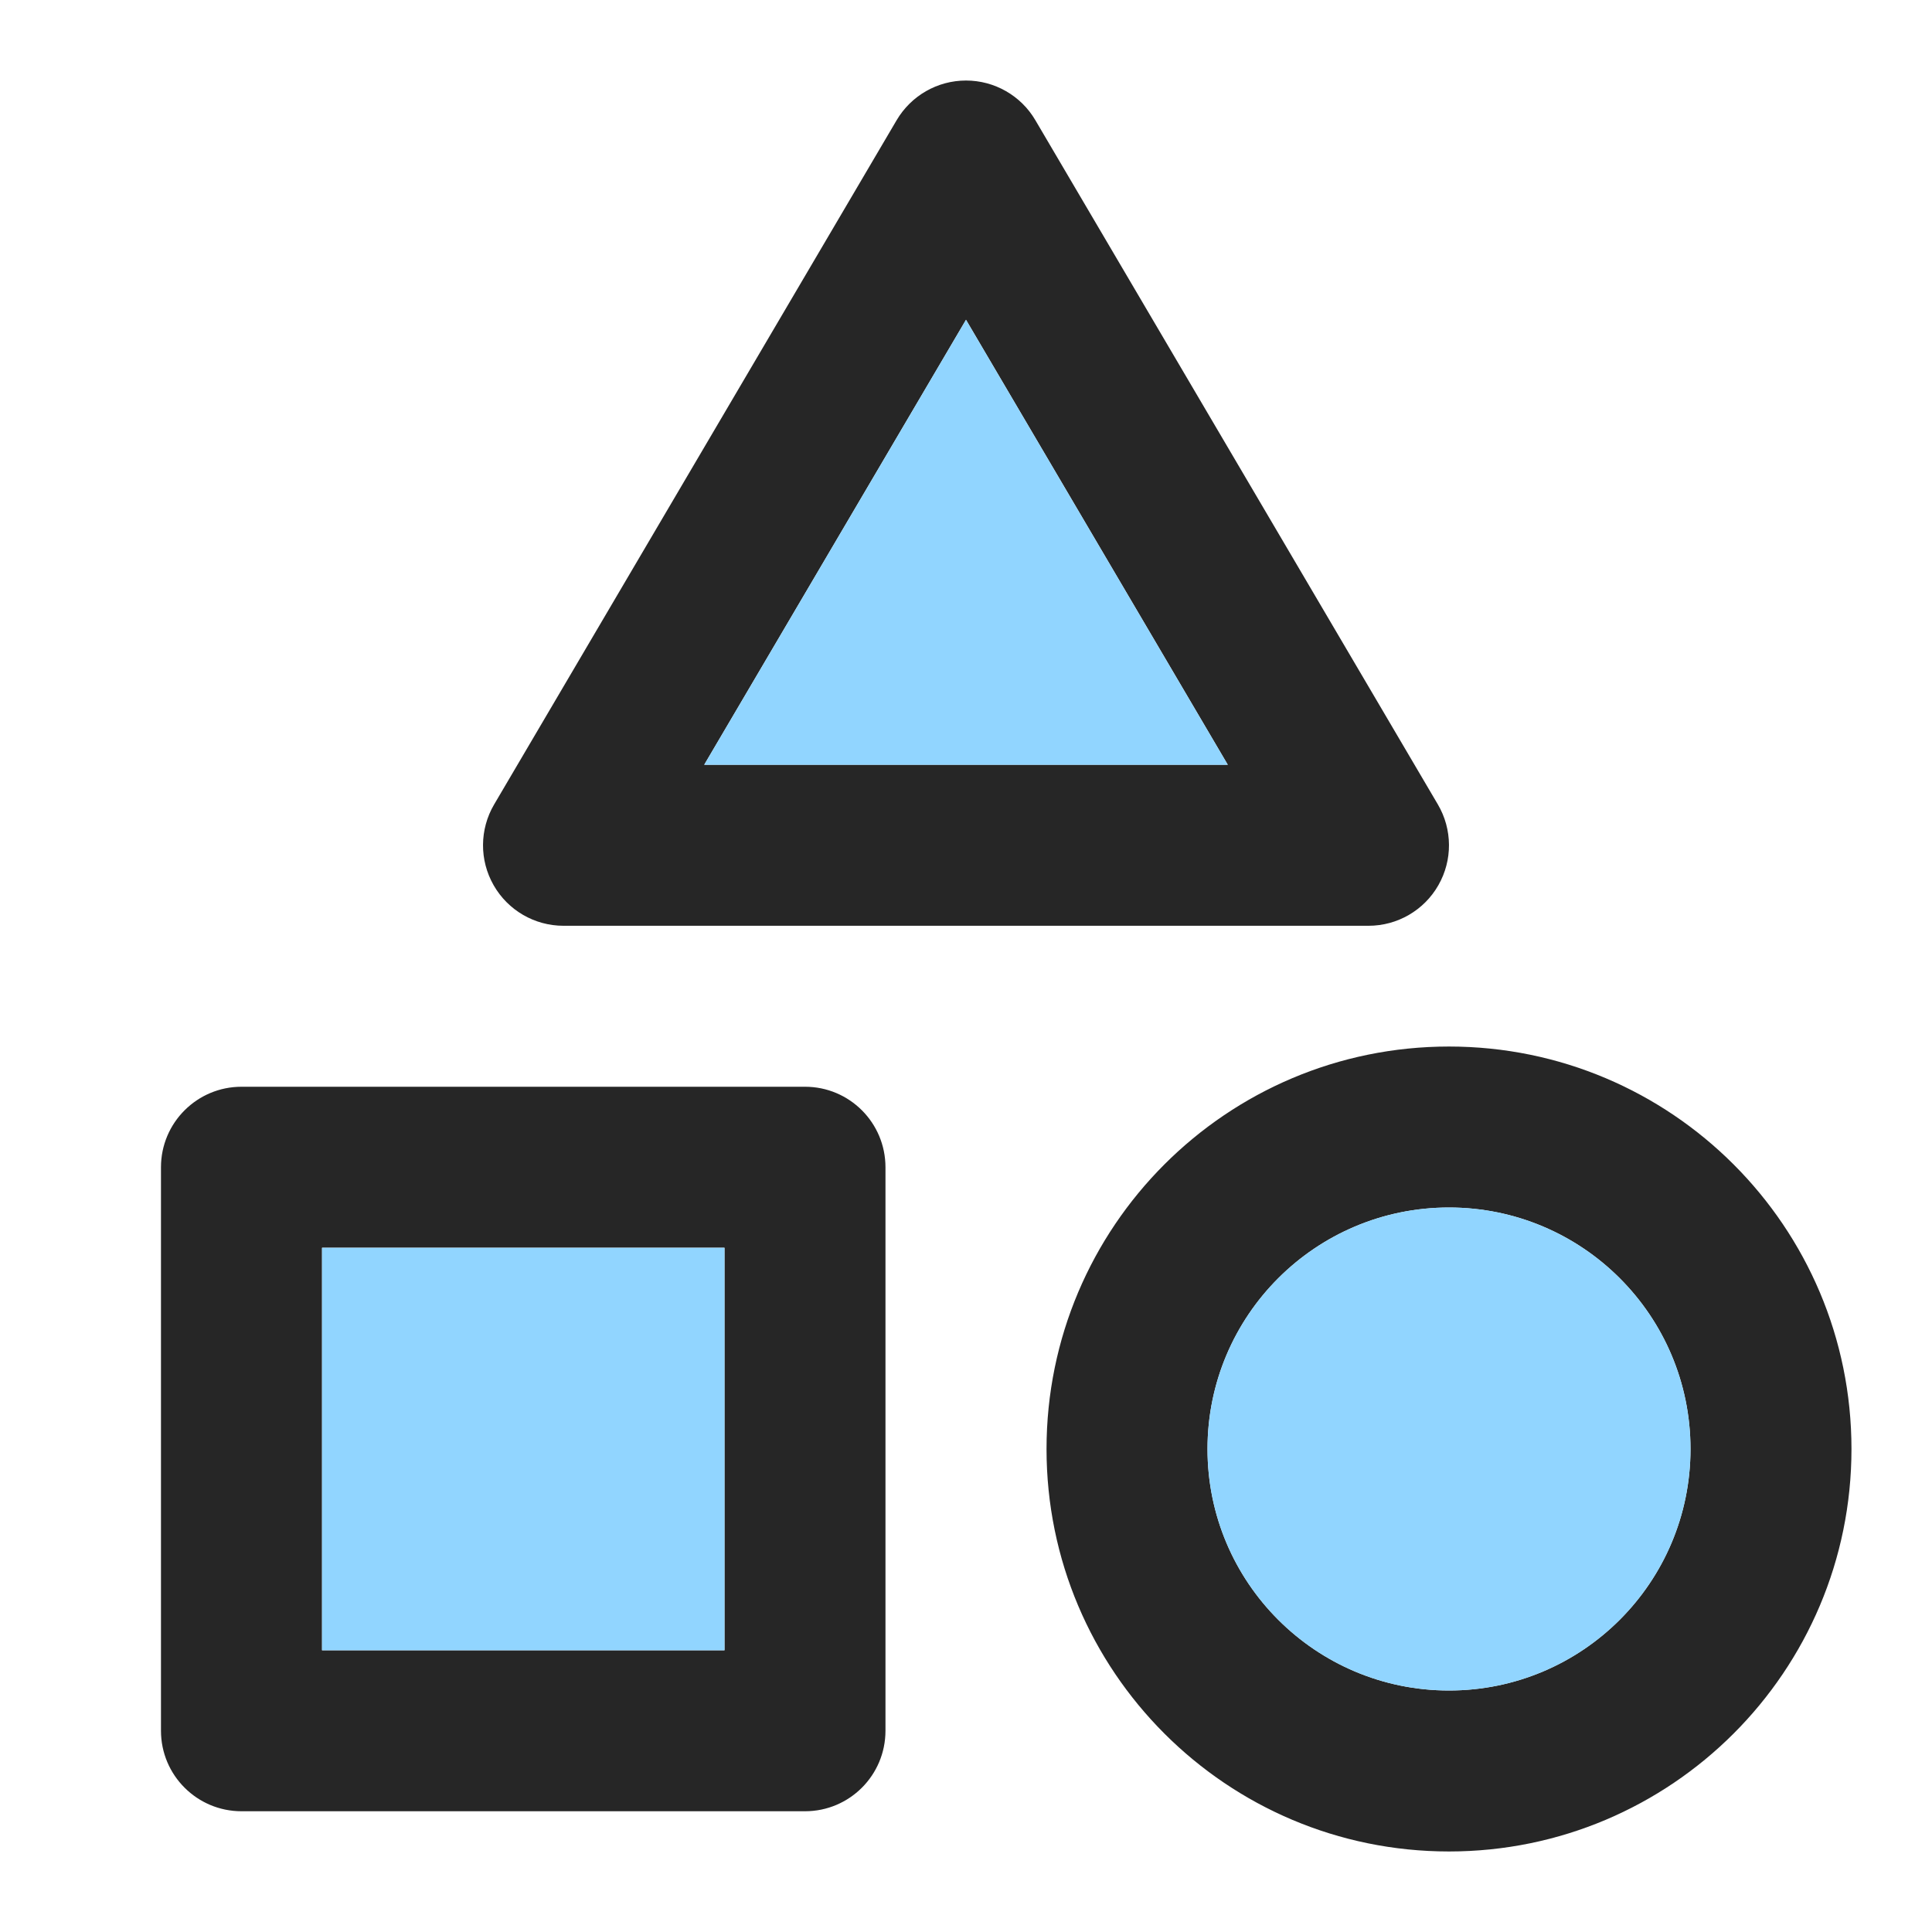
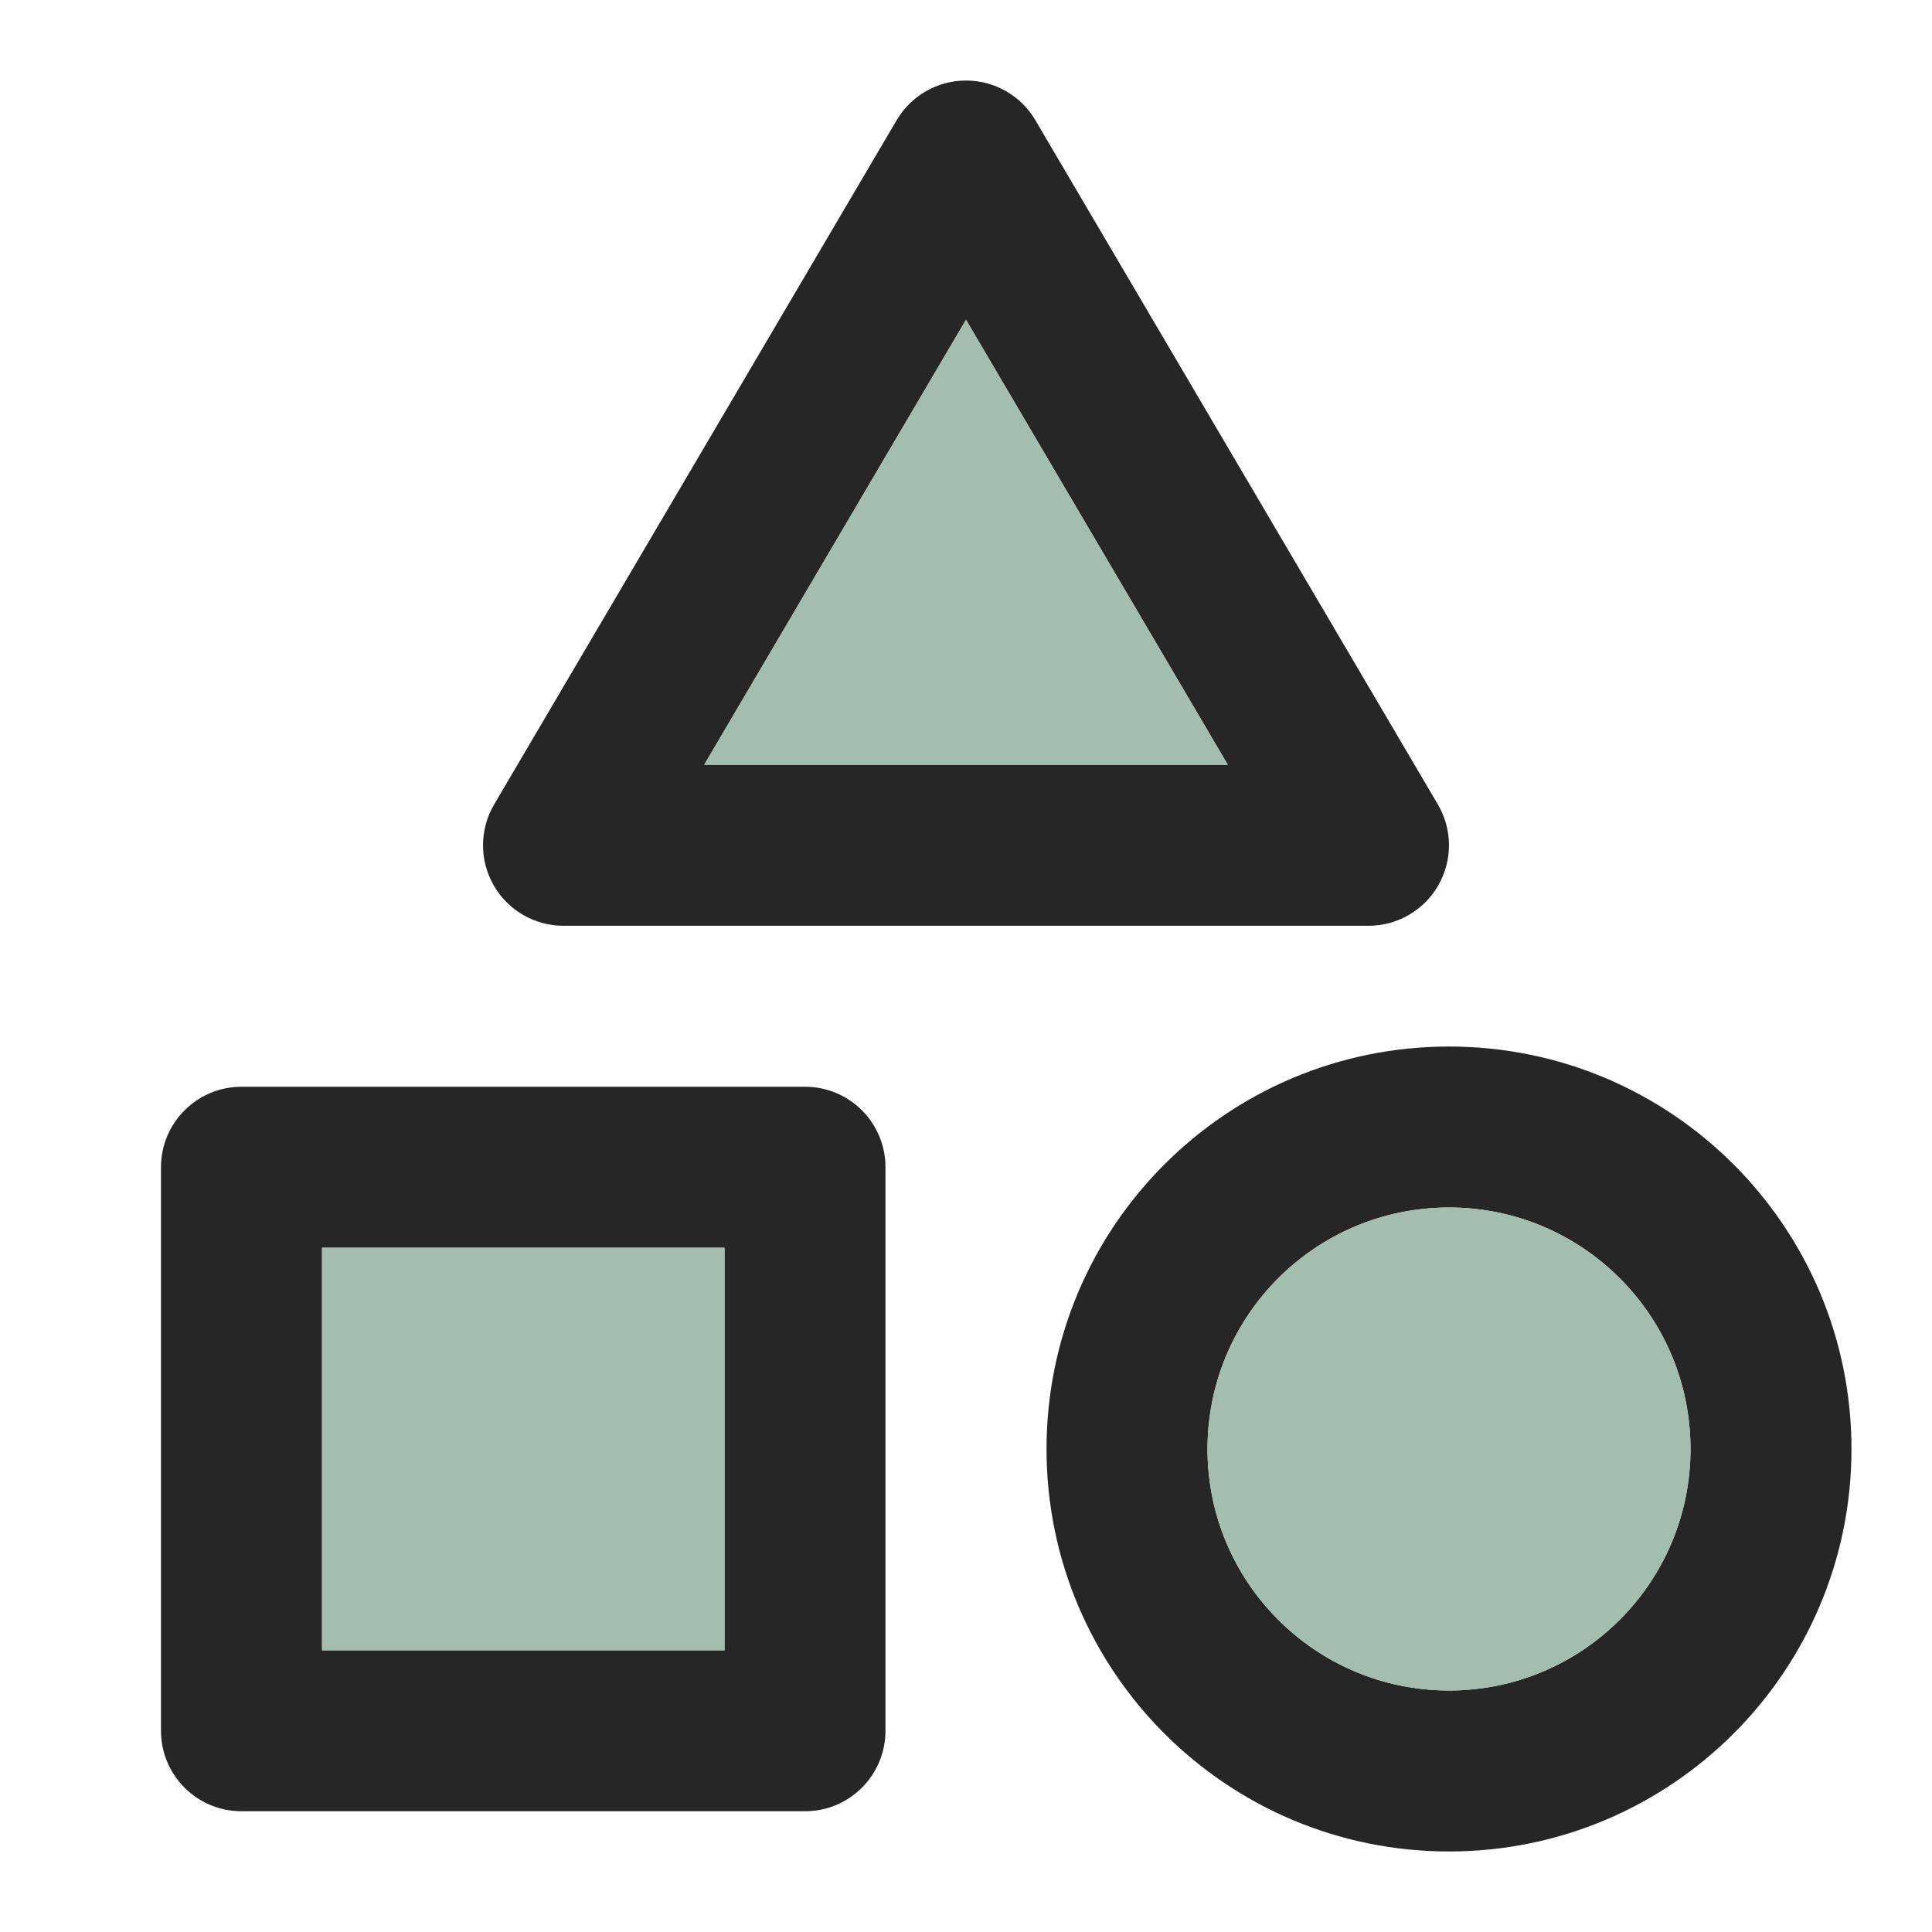
<svg xmlns="http://www.w3.org/2000/svg" width="22" height="22" viewBox="0 0 22 22" fill="none">
  <path fill-rule="evenodd" clip-rule="evenodd" d="M11 0.917C11.325 0.917 11.626 1.089 11.79 1.369L16.373 9.16C16.54 9.444 16.542 9.795 16.379 10.08C16.216 10.366 15.912 10.542 15.583 10.542H6.417C6.088 10.542 5.784 10.366 5.621 10.08C5.458 9.795 5.46 9.444 5.627 9.16L10.21 1.369C10.375 1.089 10.675 0.917 11 0.917ZM8.019 8.708H13.981L11 3.641L8.019 8.708ZM16.5 13.75C14.981 13.75 13.75 14.981 13.75 16.5C13.75 18.019 14.981 19.25 16.5 19.25C18.019 19.25 19.25 18.019 19.25 16.5C19.25 14.981 18.019 13.75 16.5 13.75ZM11.917 16.5C11.917 13.969 13.969 11.917 16.5 11.917C19.031 11.917 21.083 13.969 21.083 16.5C21.083 19.031 19.031 21.083 16.5 21.083C13.969 21.083 11.917 19.031 11.917 16.5ZM1.833 13.292C1.833 12.785 2.244 12.375 2.75 12.375H9.167C9.673 12.375 10.083 12.785 10.083 13.292V19.708C10.083 20.215 9.673 20.625 9.167 20.625H2.75C2.244 20.625 1.833 20.215 1.833 19.708V13.292ZM3.667 14.208V18.792H8.25V14.208H3.667Z" fill="black" fill-opacity="0.85" />
-   <path d="M13.981 8.709H8.019L11 3.642L13.981 8.709Z" fill="#91D5FF" />
-   <path d="M3.667 18.792V14.209H8.25V18.792H3.667Z" fill="#91D5FF" />
-   <path d="M13.75 16.5C13.75 14.982 14.981 13.75 16.5 13.75C18.019 13.75 19.25 14.982 19.25 16.5C19.25 18.019 18.019 19.25 16.5 19.25C14.981 19.25 13.75 18.019 13.75 16.5Z" fill="#91D5FF" />
+   <path d="M13.981 8.709H8.019L11 3.642L13.981 8.709Z" fill="#A3BDAE" />
+   <path d="M3.667 18.792V14.209H8.25V18.792H3.667Z" fill="#A3BDAE" />
+   <path d="M13.75 16.5C13.75 14.982 14.981 13.75 16.5 13.75C18.019 13.75 19.25 14.982 19.25 16.5C19.25 18.019 18.019 19.25 16.5 19.25C14.981 19.25 13.75 18.019 13.75 16.5Z" fill="#A3BDAE" />
</svg>
